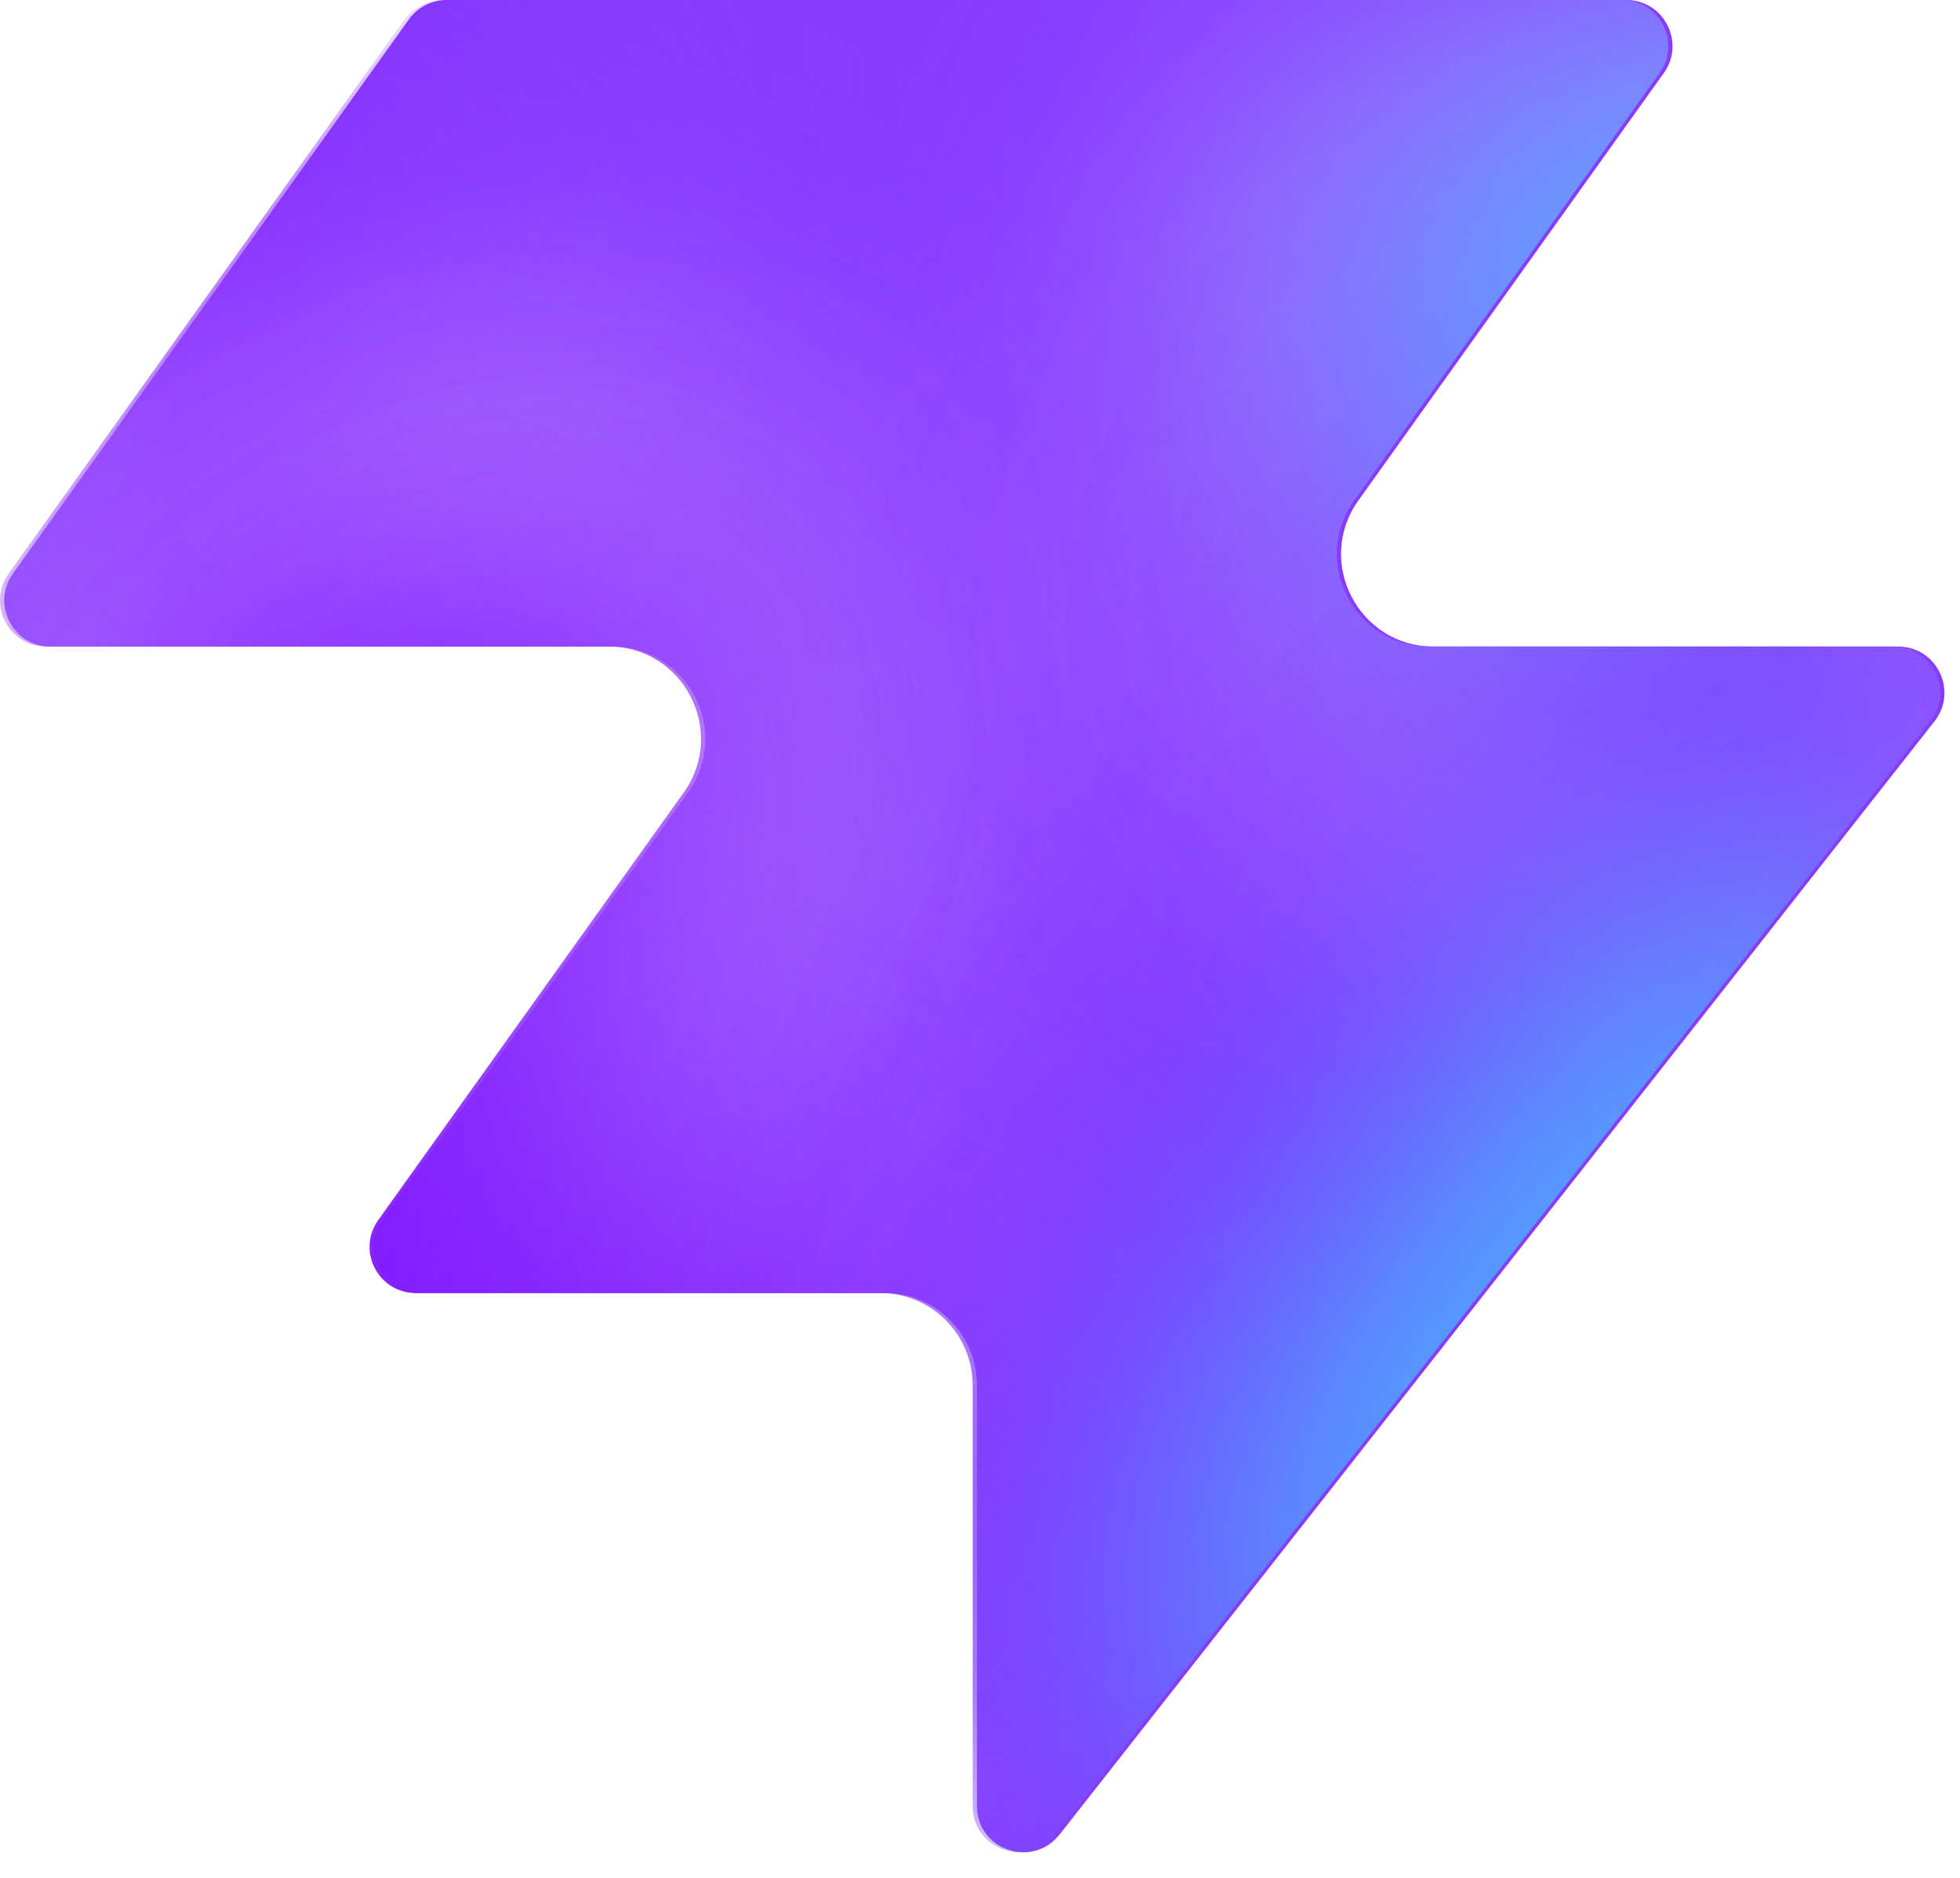
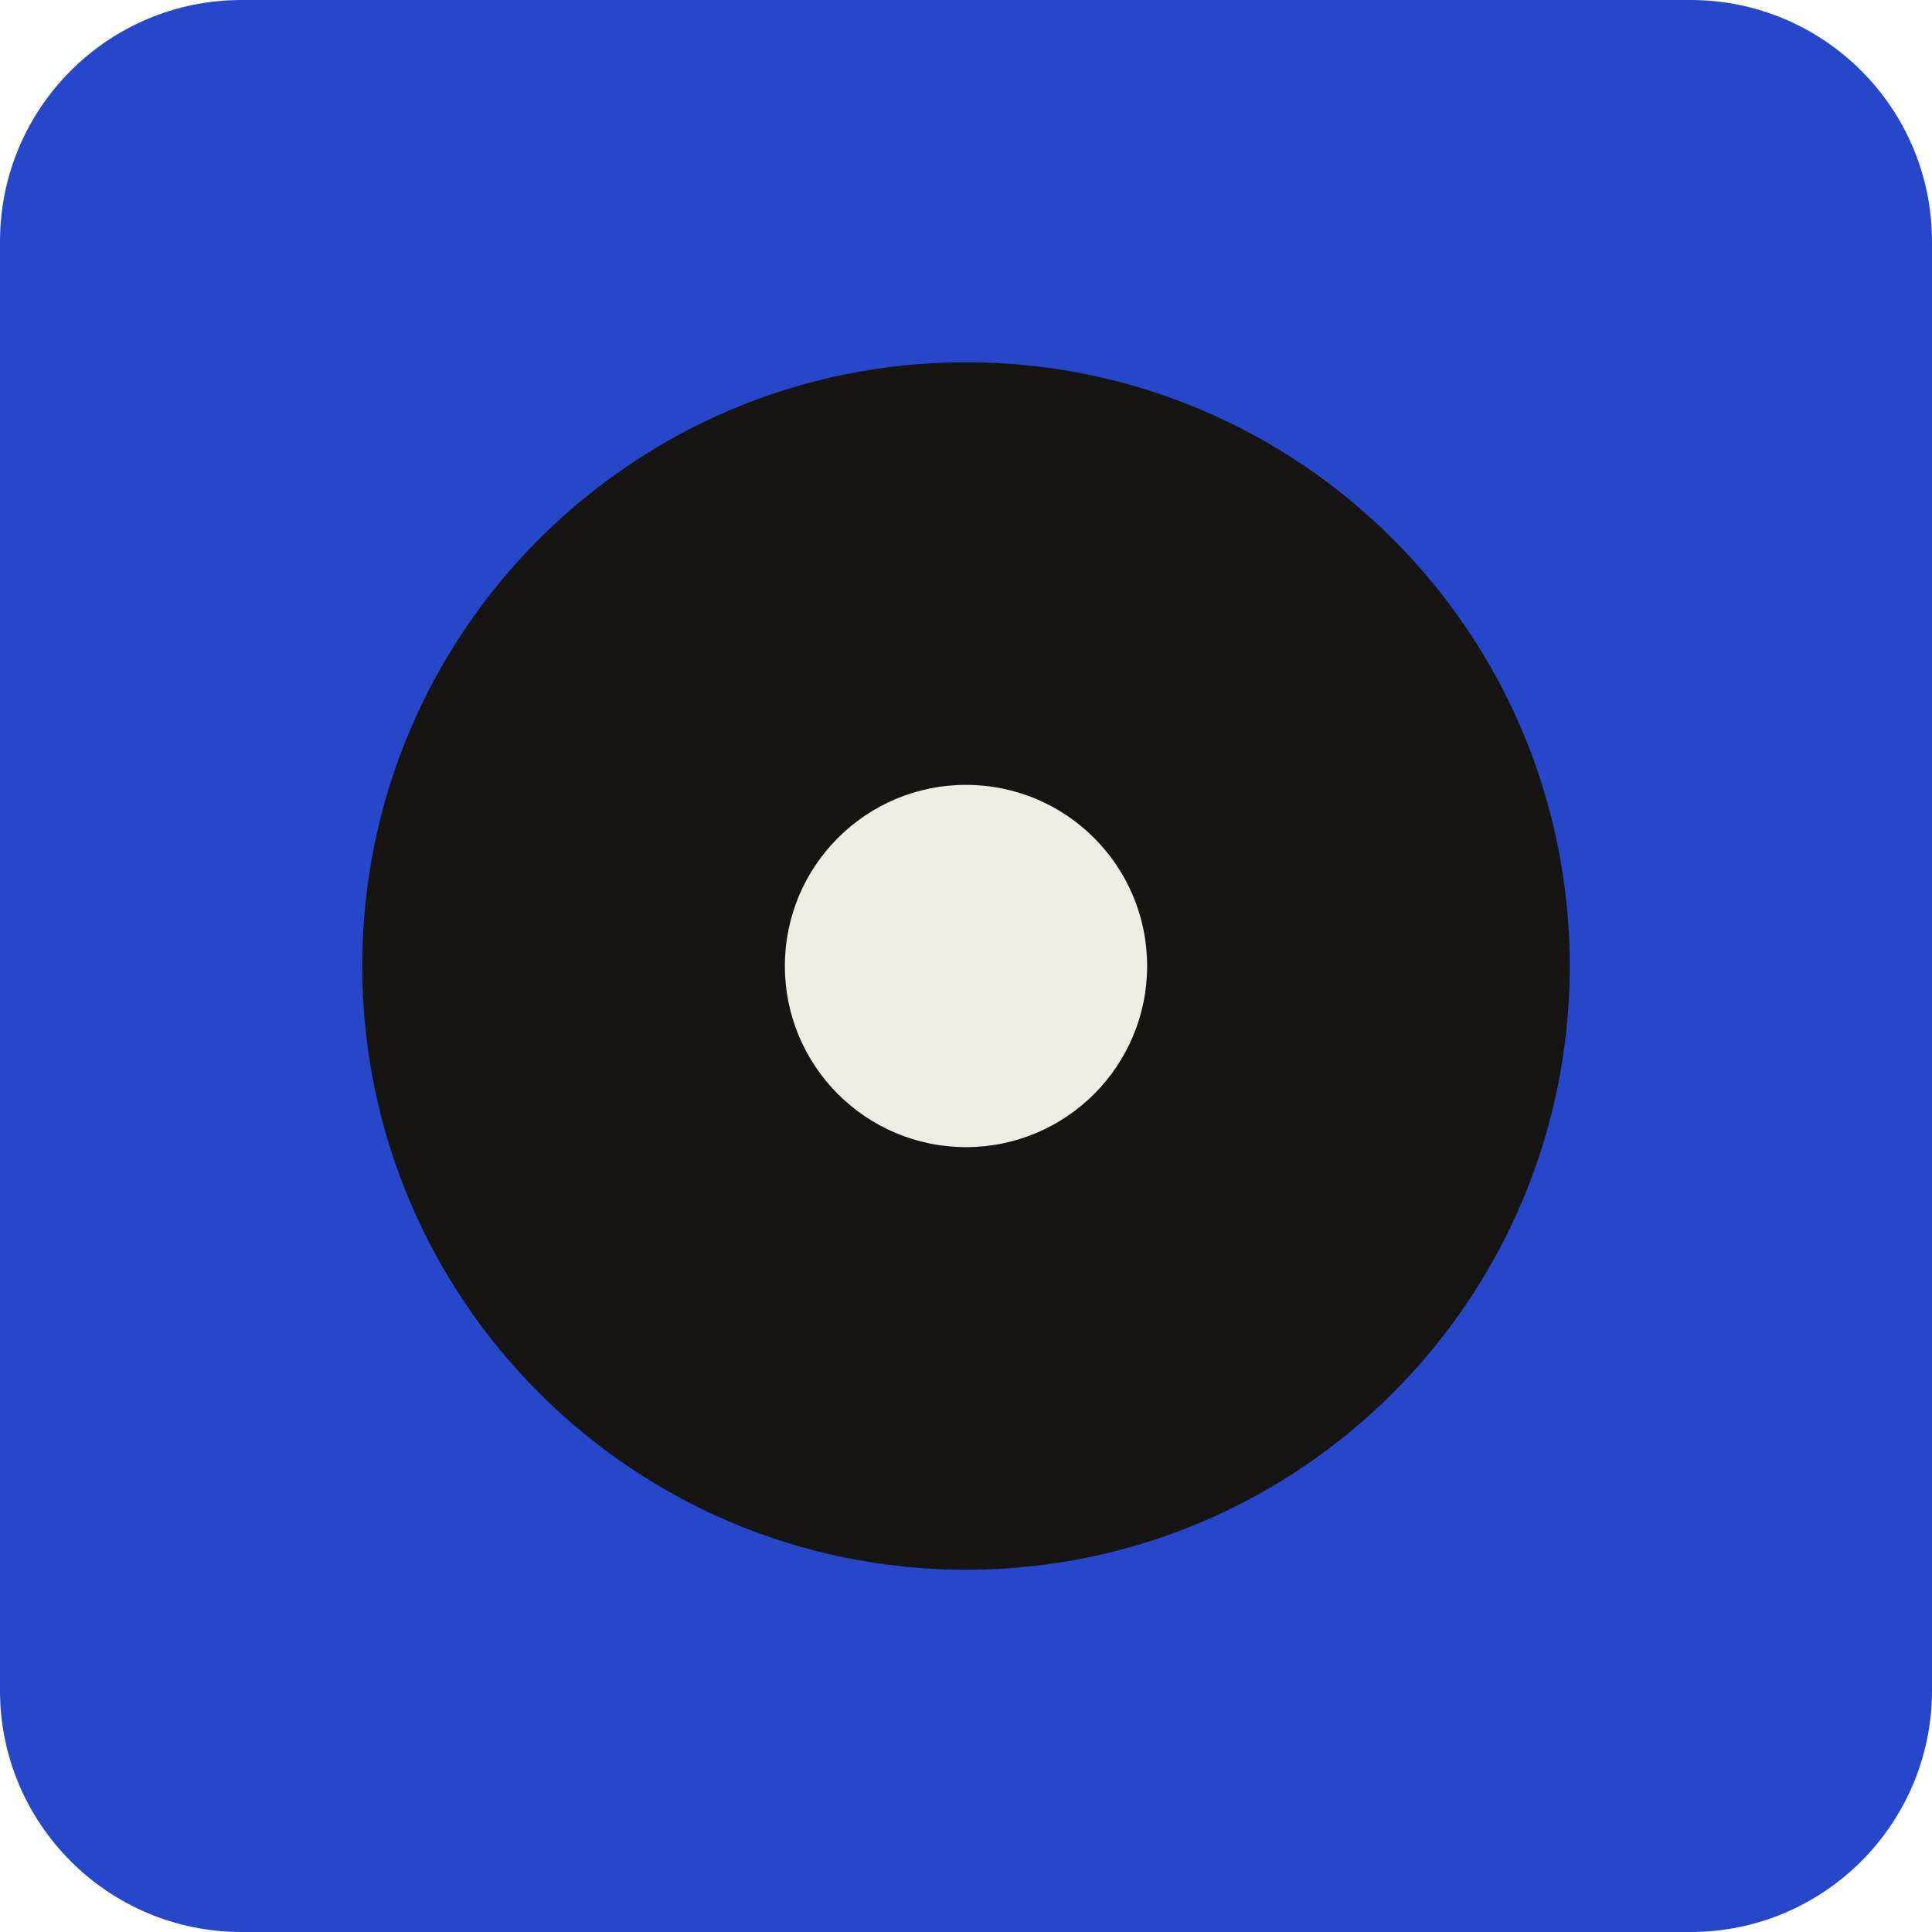
- <svg xmlns="http://www.w3.org/2000/svg" width="48" height="46" fill="none" viewBox="0 0 48 46">
-   <path fill="#863bff" d="M25.946 44.938c-.664.845-2.021.375-2.021-.698V33.937a2.26 2.26 0 0 0-2.262-2.262H10.287c-.92 0-1.456-1.04-.92-1.788l7.48-10.471c1.07-1.497 0-3.578-1.842-3.578H1.237c-.92 0-1.456-1.04-.92-1.788L10.013.474c.214-.297.556-.474.92-.474h28.894c.92 0 1.456 1.04.92 1.788l-7.48 10.471c-1.07 1.498 0 3.579 1.842 3.579h11.377c.943 0 1.473 1.088.89 1.83L25.947 44.94z" style="fill:#863bff;fill:color(display-p3 .525 .23 1);fill-opacity:1" />
-   <mask id="a" width="48" height="46" x="0" y="0" maskUnits="userSpaceOnUse" style="mask-type:alpha">
-     <path fill="#000" d="M25.842 44.938c-.664.844-2.021.375-2.021-.698V33.937a2.26 2.26 0 0 0-2.262-2.262H10.183c-.92 0-1.456-1.04-.92-1.788l7.48-10.471c1.07-1.498 0-3.579-1.842-3.579H1.133c-.92 0-1.456-1.04-.92-1.787L9.91.473c.214-.297.556-.474.92-.474h28.894c.92 0 1.456 1.04.92 1.788l-7.48 10.471c-1.07 1.498 0 3.578 1.842 3.578h11.377c.943 0 1.473 1.088.89 1.832L25.843 44.94z" style="fill:#000;fill-opacity:1" />
-   </mask>
-   <g mask="url(#a)">
-     <g filter="url(#b)">
-       <ellipse cx="5.508" cy="14.704" fill="#ede6ff" rx="5.508" ry="14.704" style="fill:#ede6ff;fill:color(display-p3 .927 .903 1);fill-opacity:1" transform="matrix(.00324 1 1 -.00324 -4.47 31.516)" />
-     </g>
-     <g filter="url(#c)">
-       <ellipse cx="10.399" cy="29.851" fill="#ede6ff" rx="10.399" ry="29.851" style="fill:#ede6ff;fill:color(display-p3 .927 .903 1);fill-opacity:1" transform="matrix(.00324 1 1 -.00324 -39.328 7.883)" />
-     </g>
-     <g filter="url(#d)">
-       <ellipse cx="5.508" cy="30.487" fill="#7e14ff" rx="5.508" ry="30.487" style="fill:#7e14ff;fill:color(display-p3 .492 .077 1);fill-opacity:1" transform="rotate(89.814 -25.913 -14.639)scale(1 -1)" />
-     </g>
-     <g filter="url(#e)">
-       <ellipse cx="5.508" cy="30.599" fill="#7e14ff" rx="5.508" ry="30.599" style="fill:#7e14ff;fill:color(display-p3 .492 .077 1);fill-opacity:1" transform="rotate(89.814 -32.644 -3.334)scale(1 -1)" />
-     </g>
-     <g filter="url(#f)">
-       <ellipse cx="5.508" cy="30.599" fill="#7e14ff" rx="5.508" ry="30.599" style="fill:#7e14ff;fill:color(display-p3 .492 .077 1);fill-opacity:1" transform="matrix(.00324 1 1 -.00324 -34.34 30.47)" />
-     </g>
-     <g filter="url(#g)">
-       <ellipse cx="14.072" cy="22.078" fill="#ede6ff" rx="14.072" ry="22.078" style="fill:#ede6ff;fill:color(display-p3 .927 .903 1);fill-opacity:1" transform="rotate(93.35 24.506 48.493)scale(-1 1)" />
-     </g>
-     <g filter="url(#h)">
-       <ellipse cx="3.47" cy="21.501" fill="#7e14ff" rx="3.47" ry="21.501" style="fill:#7e14ff;fill:color(display-p3 .492 .077 1);fill-opacity:1" transform="rotate(89.009 28.708 47.59)scale(-1 1)" />
-     </g>
-     <g filter="url(#i)">
-       <ellipse cx="3.47" cy="21.501" fill="#7e14ff" rx="3.47" ry="21.501" style="fill:#7e14ff;fill:color(display-p3 .492 .077 1);fill-opacity:1" transform="rotate(89.009 28.708 47.59)scale(-1 1)" />
-     </g>
-     <g filter="url(#j)">
-       <ellipse cx=".387" cy="8.972" fill="#7e14ff" rx="4.407" ry="29.108" style="fill:#7e14ff;fill:color(display-p3 .492 .077 1);fill-opacity:1" transform="rotate(39.51 .387 8.972)" />
-     </g>
-     <g filter="url(#k)">
-       <ellipse cx="47.523" cy="-6.092" fill="#7e14ff" rx="4.407" ry="29.108" style="fill:#7e14ff;fill:color(display-p3 .492 .077 1);fill-opacity:1" transform="rotate(37.892 47.523 -6.092)" />
-     </g>
-     <g filter="url(#l)">
-       <ellipse cx="41.412" cy="6.333" fill="#47bfff" rx="5.971" ry="9.665" style="fill:#47bfff;fill:color(display-p3 .28 .748 1);fill-opacity:1" transform="rotate(37.892 41.412 6.333)" />
-     </g>
-     <g filter="url(#m)">
-       <ellipse cx="-1.879" cy="38.332" fill="#7e14ff" rx="4.407" ry="29.108" style="fill:#7e14ff;fill:color(display-p3 .492 .077 1);fill-opacity:1" transform="rotate(37.892 -1.88 38.332)" />
-     </g>
-     <g filter="url(#n)">
-       <ellipse cx="-1.879" cy="38.332" fill="#7e14ff" rx="4.407" ry="29.108" style="fill:#7e14ff;fill:color(display-p3 .492 .077 1);fill-opacity:1" transform="rotate(37.892 -1.88 38.332)" />
-     </g>
-     <g filter="url(#o)">
-       <ellipse cx="35.651" cy="29.907" fill="#7e14ff" rx="4.407" ry="29.108" style="fill:#7e14ff;fill:color(display-p3 .492 .077 1);fill-opacity:1" transform="rotate(37.892 35.651 29.907)" />
-     </g>
-     <g filter="url(#p)">
-       <ellipse cx="38.418" cy="32.4" fill="#47bfff" rx="5.971" ry="15.297" style="fill:#47bfff;fill:color(display-p3 .28 .748 1);fill-opacity:1" transform="rotate(37.892 38.418 32.4)" />
-     </g>
-   </g>
-   <defs>
-     <filter id="b" width="60.045" height="41.654" x="-19.77" y="16.149" color-interpolation-filters="sRGB" filterUnits="userSpaceOnUse">
-       <feFlood flood-opacity="0" result="BackgroundImageFix" />
-       <feBlend in="SourceGraphic" in2="BackgroundImageFix" result="shape" />
-       <feGaussianBlur result="effect1_foregroundBlur_2002_17158" stdDeviation="7.659" />
-     </filter>
-     <filter id="c" width="90.34" height="51.437" x="-54.613" y="-7.533" color-interpolation-filters="sRGB" filterUnits="userSpaceOnUse">
-       <feFlood flood-opacity="0" result="BackgroundImageFix" />
-       <feBlend in="SourceGraphic" in2="BackgroundImageFix" result="shape" />
-       <feGaussianBlur result="effect1_foregroundBlur_2002_17158" stdDeviation="7.659" />
-     </filter>
-     <filter id="d" width="79.355" height="29.4" x="-49.64" y="2.03" color-interpolation-filters="sRGB" filterUnits="userSpaceOnUse">
-       <feFlood flood-opacity="0" result="BackgroundImageFix" />
-       <feBlend in="SourceGraphic" in2="BackgroundImageFix" result="shape" />
-       <feGaussianBlur result="effect1_foregroundBlur_2002_17158" stdDeviation="4.596" />
-     </filter>
-     <filter id="e" width="79.579" height="29.4" x="-45.045" y="20.029" color-interpolation-filters="sRGB" filterUnits="userSpaceOnUse">
-       <feFlood flood-opacity="0" result="BackgroundImageFix" />
-       <feBlend in="SourceGraphic" in2="BackgroundImageFix" result="shape" />
-       <feGaussianBlur result="effect1_foregroundBlur_2002_17158" stdDeviation="4.596" />
-     </filter>
-     <filter id="f" width="79.579" height="29.4" x="-43.513" y="21.178" color-interpolation-filters="sRGB" filterUnits="userSpaceOnUse">
-       <feFlood flood-opacity="0" result="BackgroundImageFix" />
-       <feBlend in="SourceGraphic" in2="BackgroundImageFix" result="shape" />
-       <feGaussianBlur result="effect1_foregroundBlur_2002_17158" stdDeviation="4.596" />
-     </filter>
-     <filter id="g" width="74.749" height="58.852" x="15.756" y="-17.901" color-interpolation-filters="sRGB" filterUnits="userSpaceOnUse">
-       <feFlood flood-opacity="0" result="BackgroundImageFix" />
-       <feBlend in="SourceGraphic" in2="BackgroundImageFix" result="shape" />
-       <feGaussianBlur result="effect1_foregroundBlur_2002_17158" stdDeviation="7.659" />
-     </filter>
-     <filter id="h" width="61.377" height="25.362" x="23.548" y="2.284" color-interpolation-filters="sRGB" filterUnits="userSpaceOnUse">
-       <feFlood flood-opacity="0" result="BackgroundImageFix" />
-       <feBlend in="SourceGraphic" in2="BackgroundImageFix" result="shape" />
-       <feGaussianBlur result="effect1_foregroundBlur_2002_17158" stdDeviation="4.596" />
-     </filter>
-     <filter id="i" width="61.377" height="25.362" x="23.548" y="2.284" color-interpolation-filters="sRGB" filterUnits="userSpaceOnUse">
-       <feFlood flood-opacity="0" result="BackgroundImageFix" />
-       <feBlend in="SourceGraphic" in2="BackgroundImageFix" result="shape" />
-       <feGaussianBlur result="effect1_foregroundBlur_2002_17158" stdDeviation="4.596" />
-     </filter>
-     <filter id="j" width="56.045" height="63.649" x="-27.636" y="-22.853" color-interpolation-filters="sRGB" filterUnits="userSpaceOnUse">
-       <feFlood flood-opacity="0" result="BackgroundImageFix" />
-       <feBlend in="SourceGraphic" in2="BackgroundImageFix" result="shape" />
-       <feGaussianBlur result="effect1_foregroundBlur_2002_17158" stdDeviation="4.596" />
-     </filter>
-     <filter id="k" width="54.814" height="64.646" x="20.116" y="-38.415" color-interpolation-filters="sRGB" filterUnits="userSpaceOnUse">
-       <feFlood flood-opacity="0" result="BackgroundImageFix" />
-       <feBlend in="SourceGraphic" in2="BackgroundImageFix" result="shape" />
-       <feGaussianBlur result="effect1_foregroundBlur_2002_17158" stdDeviation="4.596" />
-     </filter>
-     <filter id="l" width="33.541" height="35.313" x="24.641" y="-11.323" color-interpolation-filters="sRGB" filterUnits="userSpaceOnUse">
-       <feFlood flood-opacity="0" result="BackgroundImageFix" />
-       <feBlend in="SourceGraphic" in2="BackgroundImageFix" result="shape" />
-       <feGaussianBlur result="effect1_foregroundBlur_2002_17158" stdDeviation="4.596" />
-     </filter>
-     <filter id="m" width="54.814" height="64.646" x="-29.286" y="6.009" color-interpolation-filters="sRGB" filterUnits="userSpaceOnUse">
-       <feFlood flood-opacity="0" result="BackgroundImageFix" />
-       <feBlend in="SourceGraphic" in2="BackgroundImageFix" result="shape" />
-       <feGaussianBlur result="effect1_foregroundBlur_2002_17158" stdDeviation="4.596" />
-     </filter>
-     <filter id="n" width="54.814" height="64.646" x="-29.286" y="6.009" color-interpolation-filters="sRGB" filterUnits="userSpaceOnUse">
-       <feFlood flood-opacity="0" result="BackgroundImageFix" />
-       <feBlend in="SourceGraphic" in2="BackgroundImageFix" result="shape" />
-       <feGaussianBlur result="effect1_foregroundBlur_2002_17158" stdDeviation="4.596" />
-     </filter>
-     <filter id="o" width="54.814" height="64.646" x="8.244" y="-2.416" color-interpolation-filters="sRGB" filterUnits="userSpaceOnUse">
-       <feFlood flood-opacity="0" result="BackgroundImageFix" />
-       <feBlend in="SourceGraphic" in2="BackgroundImageFix" result="shape" />
-       <feGaussianBlur result="effect1_foregroundBlur_2002_17158" stdDeviation="4.596" />
-     </filter>
-     <filter id="p" width="39.409" height="43.623" x="18.713" y="10.588" color-interpolation-filters="sRGB" filterUnits="userSpaceOnUse">
-       <feFlood flood-opacity="0" result="BackgroundImageFix" />
-       <feBlend in="SourceGraphic" in2="BackgroundImageFix" result="shape" />
-       <feGaussianBlur result="effect1_foregroundBlur_2002_17158" stdDeviation="4.596" />
-     </filter>
-   </defs>
+ <svg xmlns="http://www.w3.org/2000/svg" viewBox="0 0 32 32">
+   <rect width="32" height="32" rx="4" fill="#2647c9" />
+   <circle cx="16" cy="16" r="10" fill="#161514" />
+   <circle cx="16" cy="16" r="3" fill="#efece6" />
</svg>
